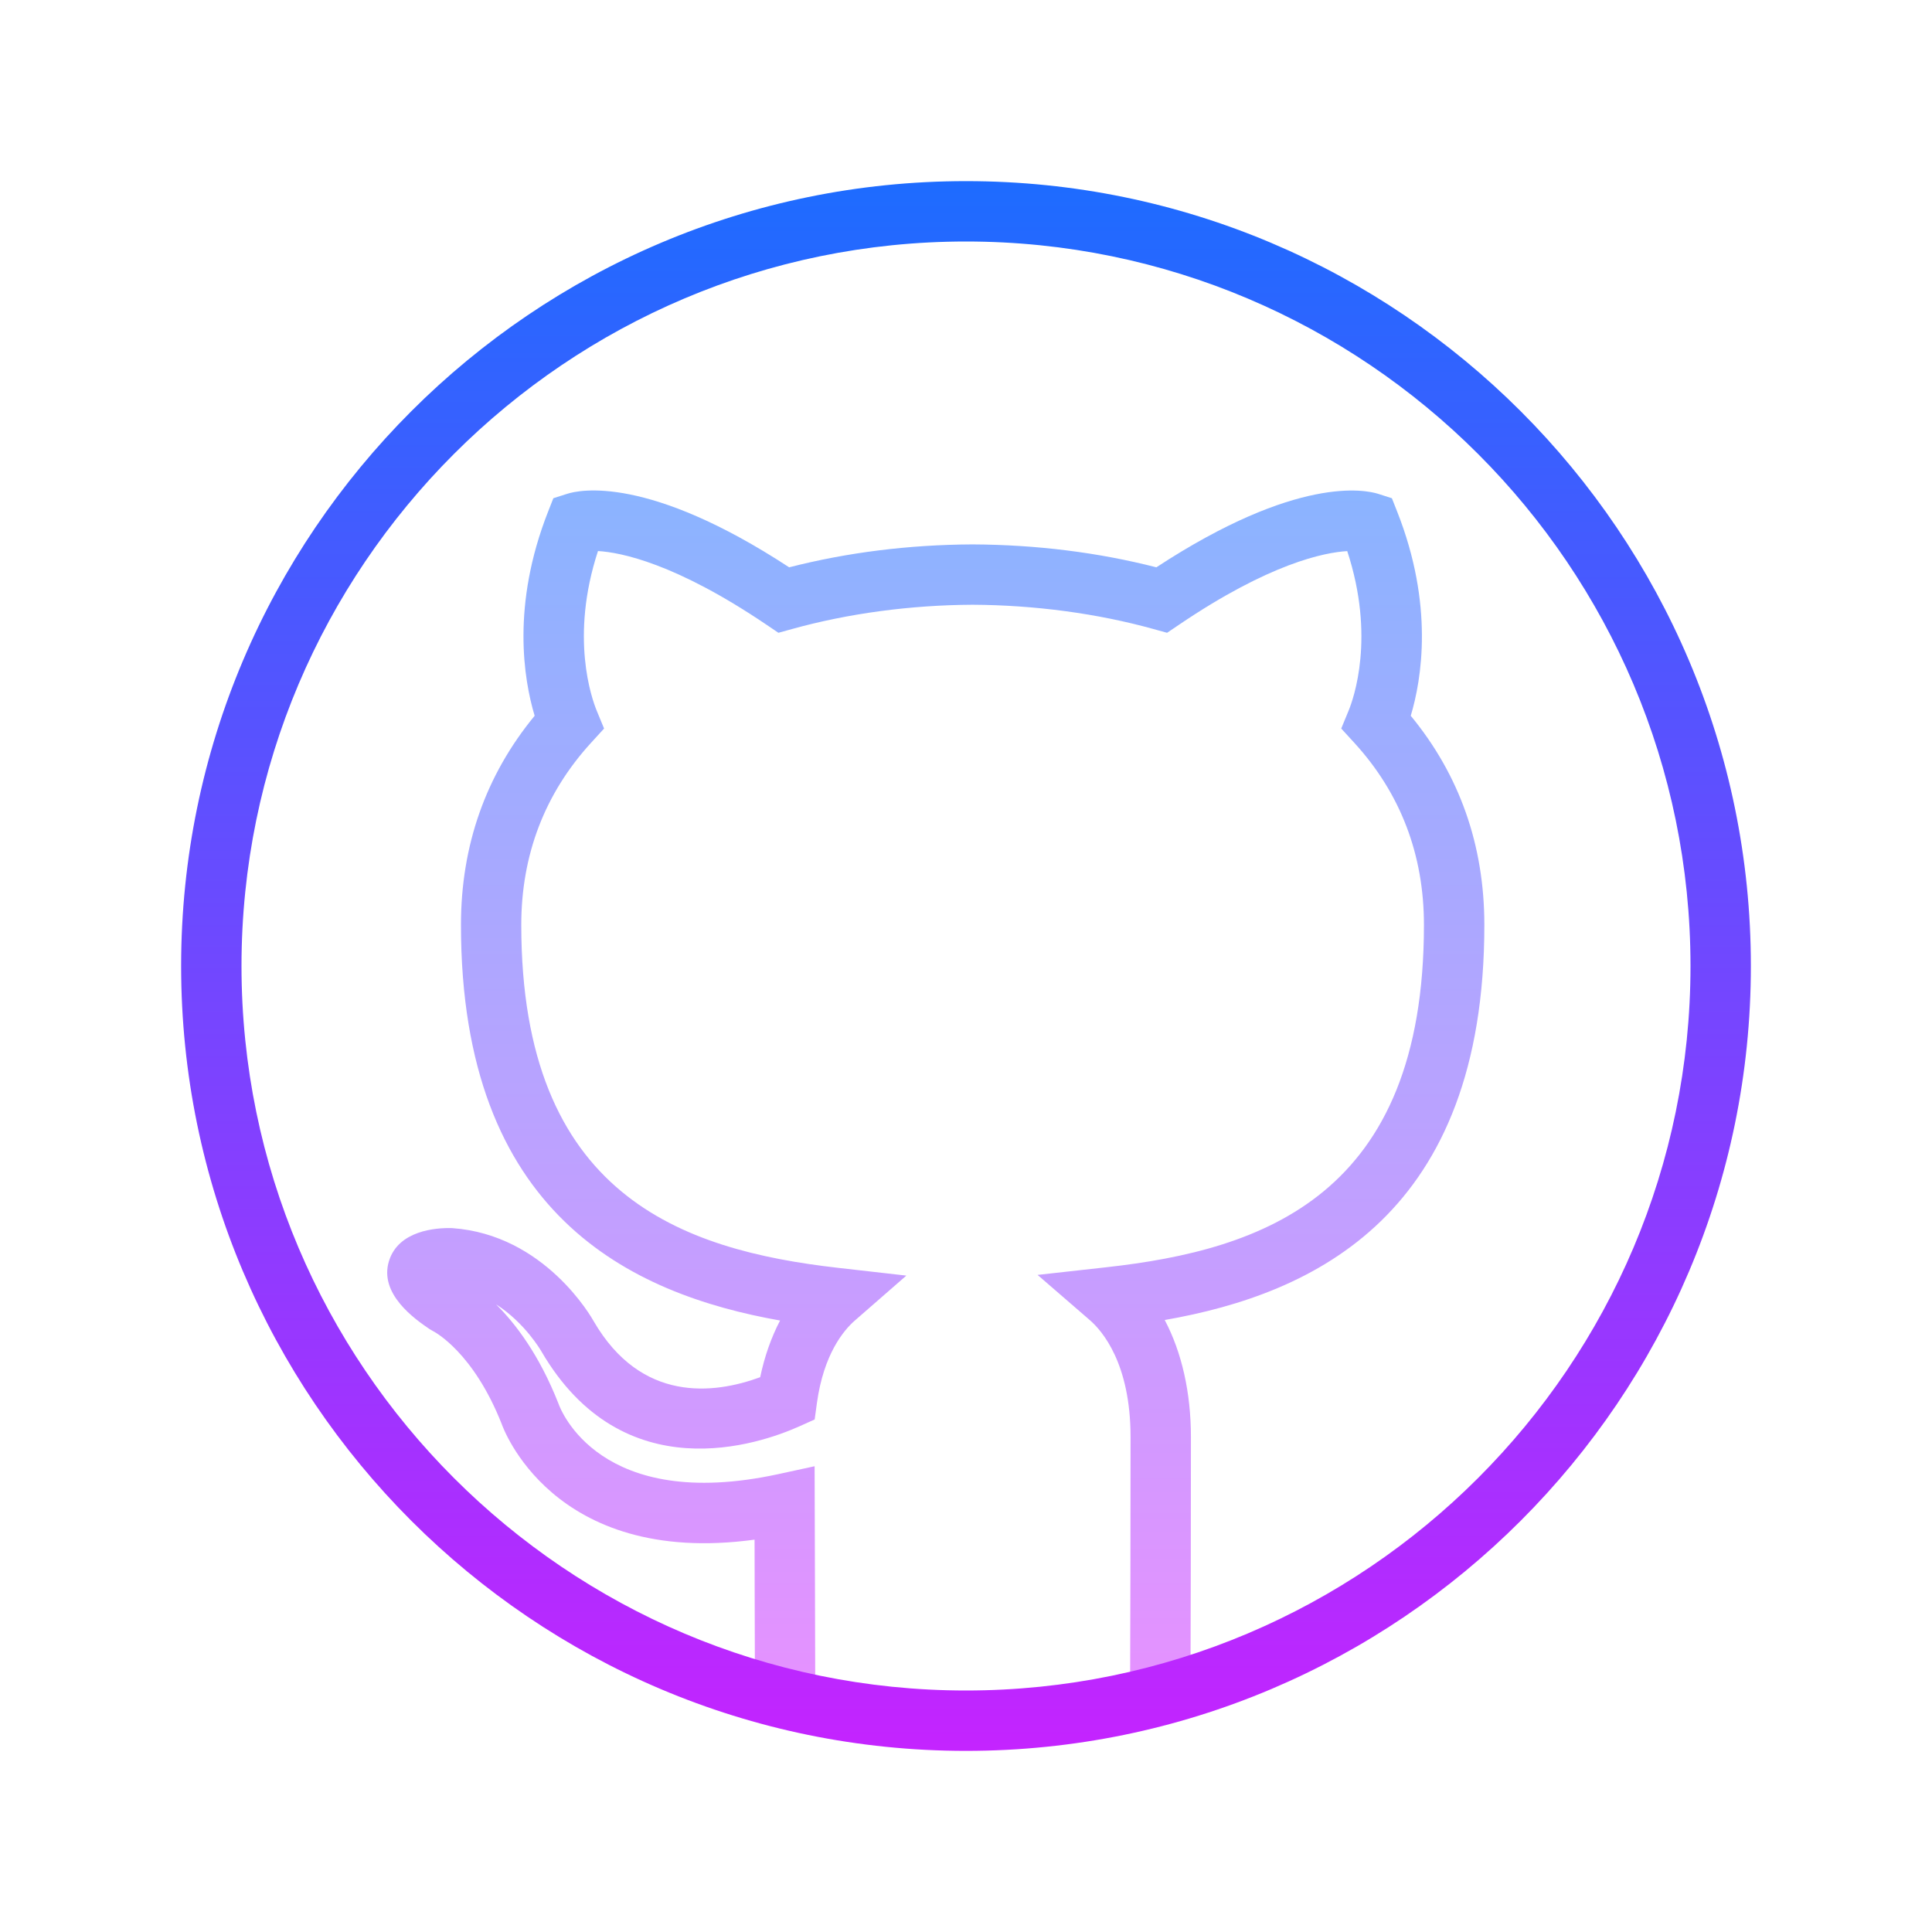
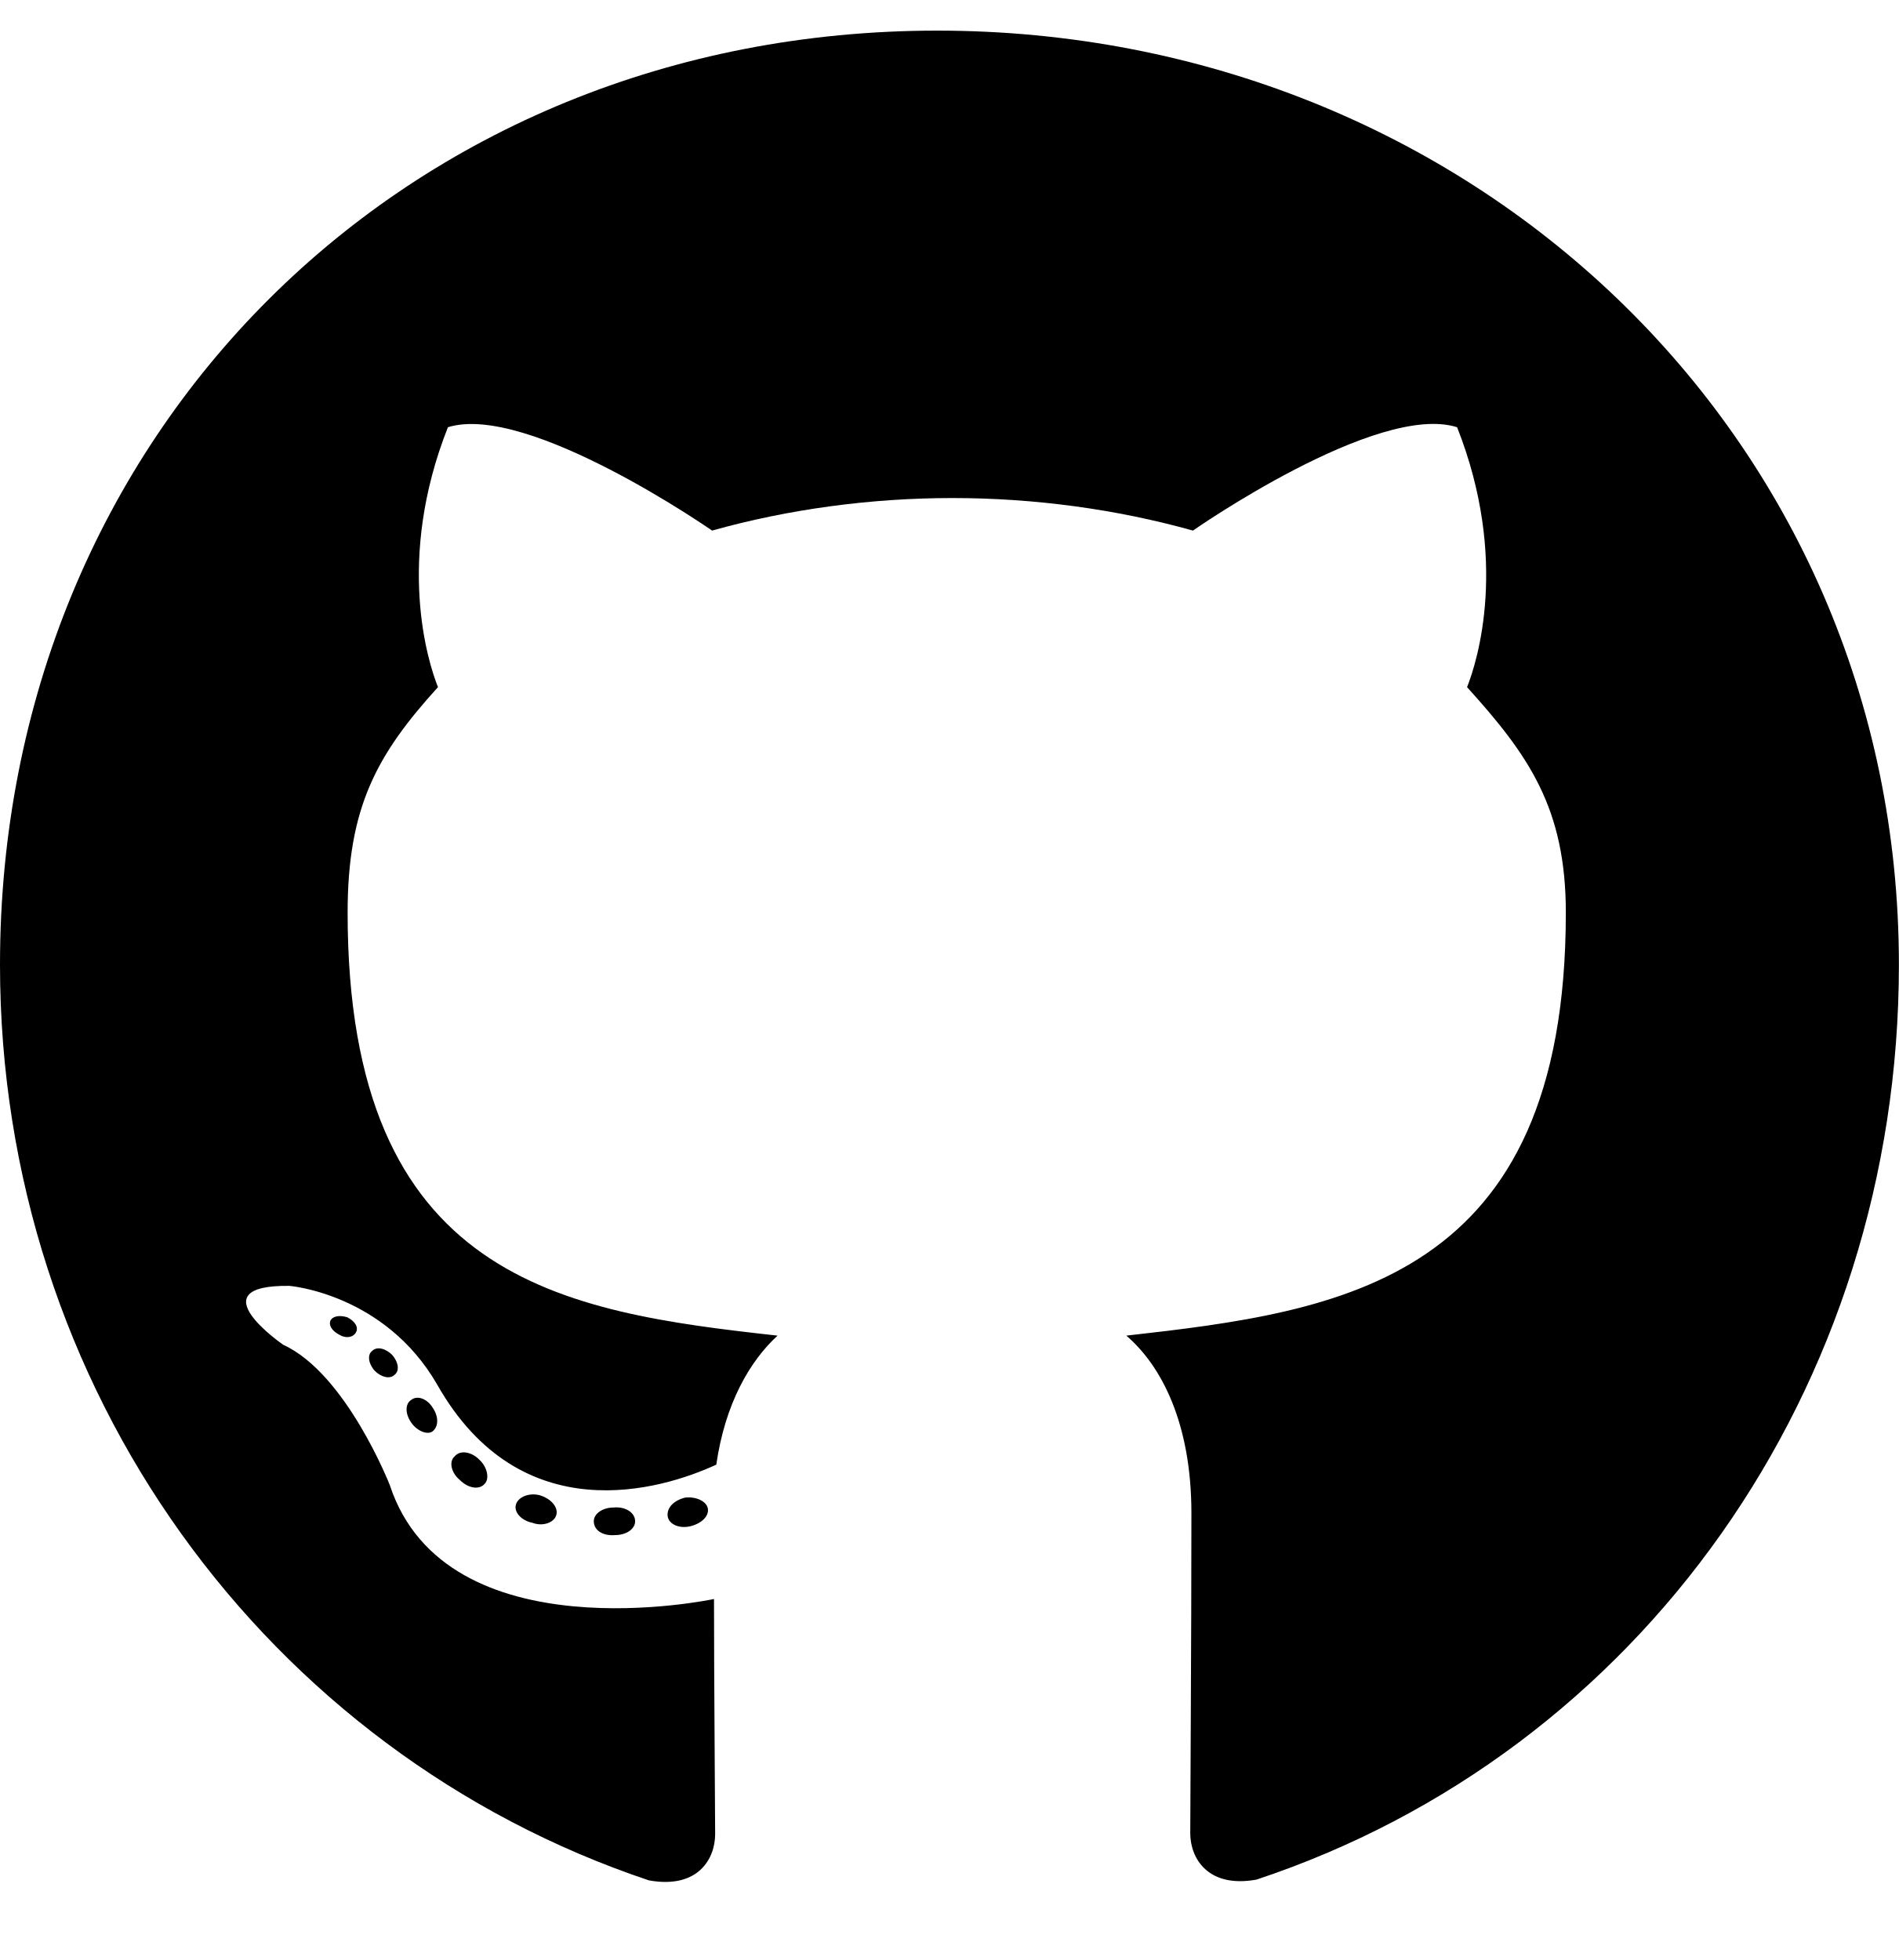
- <svg xmlns="http://www.w3.org/2000/svg" viewBox="0 0 64 64" width="256px" height="256px">
-   <linearGradient id="KpzH_ttTMIjq8dhx1zD2pa" x1="30.999" x2="30.999" y1="16" y2="55.342" gradientUnits="userSpaceOnUse" spreadMethod="reflect">
-     <stop offset="0" stop-color="#8ab4ff" />
-     <stop offset="1" stop-color="#e492ff" />
-   </linearGradient>
-   <path fill="url(#KpzH_ttTMIjq8dhx1zD2pa)" d="M25.008,56.007c-0.003-0.368-0.006-1.962-0.009-3.454l-0.003-1.55 c-6.729,0.915-8.358-3.78-8.376-3.83c-0.934-2.368-2.211-3.045-2.266-3.073l-0.124-0.072c-0.463-0.316-1.691-1.157-1.342-2.263 c0.315-0.997,1.536-1.1,2.091-1.082c3.074,0.215,4.63,2.978,4.694,3.095c1.569,2.689,3.964,2.411,5.509,1.844 c0.144-0.688,0.367-1.32,0.659-1.878C20.885,42.865,15.27,40.229,15.27,30.64c0-2.633,0.82-4.96,2.441-6.929 c-0.362-1.206-0.774-3.666,0.446-6.765l0.174-0.442l0.452-0.144c0.416-0.137,2.688-0.624,7.359,2.433 c1.928-0.494,3.969-0.749,6.074-0.759c2.115,0.01,4.158,0.265,6.09,0.759c4.667-3.058,6.934-2.565,7.351-2.433l0.451,0.145 l0.174,0.44c1.225,3.098,0.813,5.559,0.451,6.766c1.618,1.963,2.438,4.291,2.438,6.929c0,9.591-5.621,12.219-10.588,13.087 c0.563,1.065,0.868,2.402,0.868,3.878c0,1.683-0.007,7.204-0.015,8.402l-2-0.014c0.008-1.196,0.015-6.708,0.015-8.389 c0-2.442-0.943-3.522-1.35-3.874l-1.73-1.497l2.274-0.253c5.205-0.578,10.525-2.379,10.525-11.341c0-2.33-0.777-4.361-2.31-6.036 l-0.43-0.469l0.242-0.587c0.166-0.401,0.894-2.442-0.043-5.291c-0.758,0.045-2.568,0.402-5.584,2.447l-0.384,0.259l-0.445-0.123 c-1.863-0.518-3.938-0.796-6.001-0.806c-2.052,0.01-4.124,0.288-5.984,0.806l-0.445,0.123l-0.383-0.259 c-3.019-2.044-4.833-2.404-5.594-2.449c-0.935,2.851-0.206,4.892-0.04,5.293l0.242,0.587l-0.429,0.469 c-1.536,1.681-2.314,3.712-2.314,6.036c0,8.958,5.31,10.77,10.504,11.361l2.252,0.256l-1.708,1.49 c-0.372,0.325-1.03,1.112-1.254,2.727l-0.075,0.549l-0.506,0.227c-1.321,0.592-5.839,2.162-8.548-2.485 c-0.015-0.025-0.544-0.945-1.502-1.557c0.646,0.639,1.433,1.673,2.068,3.287c0.066,0.19,1.357,3.622,7.28,2.339l1.206-0.262 l0.012,3.978c0.003,1.487,0.006,3.076,0.009,3.444L25.008,56.007z" />
-   <linearGradient id="KpzH_ttTMIjq8dhx1zD2pb" x1="32" x2="32" y1="5" y2="59.167" gradientUnits="userSpaceOnUse" spreadMethod="reflect">
-     <stop offset="0" stop-color="#1A6DFF" />
-     <stop offset="1" stop-color="#C822FF" />
-   </linearGradient>
-   <path fill="url(#KpzH_ttTMIjq8dhx1zD2pb)" d="M32,58C17.663,58,6,46.337,6,32S17.663,6,32,6s26,11.663,26,26S46.337,58,32,58z M32,8 C18.767,8,8,18.767,8,32s10.767,24,24,24s24-10.767,24-24S45.233,8,32,8z" />
+ <svg xmlns="http://www.w3.org/2000/svg" viewBox="0 0 496 512">
+   <path d="M165.9 397.4c0 2-2.3 3.6-5.2 3.6-3.3.3-5.6-1.3-5.6-3.6 0-2 2.3-3.6 5.2-3.6 3-.3 5.6 1.3 5.6 3.6zm-31.1-4.5c-.7 2 1.3 4.3 4.3 4.9 2.6 1 5.6 0 6.2-2s-1.3-4.3-4.3-5.2c-2.6-.7-5.5.3-6.2 2.3zm44.2-1.7c-2.9.7-4.9 2.6-4.6 4.9.3 2 2.9 3.3 5.9 2.6 2.9-.7 4.9-2.6 4.6-4.6-.3-1.9-3-3.2-5.9-2.9zM244.8 8C106.1 8 0 113.3 0 252c0 110.9 69.8 205.8 169.5 239.2 12.8 2.3 17.3-5.6 17.3-12.1 0-6.2-.3-40.4-.3-61.4 0 0-70 15-84.7-29.8 0 0-11.4-29.1-27.8-36.6 0 0-22.9-15.7 1.6-15.4 0 0 24.9 2 38.6 25.8 21.9 38.6 58.6 27.5 72.9 20.9 2.3-16 8.8-27.1 16-33.7-55.9-6.2-112.3-14.3-112.3-110.5 0-27.5 7.6-41.3 23.6-58.9-2.6-6.5-11.1-33.3 2.6-67.9 20.9-6.5 69 27 69 27 20-5.6 41.5-8.5 62.8-8.5s42.8 2.9 62.8 8.5c0 0 48.1-33.6 69-27 13.7 34.7 5.2 61.4 2.6 67.9 16 17.7 25.8 31.5 25.8 58.9 0 96.5-58.9 104.2-114.8 110.5 9.2 7.9 17 22.9 17 46.4 0 33.7-.3 75.4-.3 83.6 0 6.5 4.6 14.4 17.3 12.1C428.2 457.8 496 362.9 496 252 496 113.3 383.5 8 244.8 8zM97.2 352.9c-1.3 1-1 3.3.7 5.2 1.6 1.6 3.9 2.3 5.2 1 1.3-1 1-3.3-.7-5.2-1.6-1.6-3.9-2.3-5.2-1zm-10.8-8.1c-.7 1.3.3 2.9 2.3 3.9 1.6 1 3.6.7 4.3-.7.7-1.3-.3-2.9-2.3-3.9-2-.6-3.6-.3-4.3.7zm32.4 35.6c-1.6 1.3-1 4.3 1.3 6.2 2.3 2.3 5.2 2.6 6.5 1 1.3-1.3.7-4.3-1.3-6.2-2.2-2.3-5.2-2.6-6.5-1zm-11.4-14.7c-1.6 1-1.6 3.6 0 5.9 1.6 2.3 4.3 3.3 5.6 2.3 1.6-1.3 1.6-3.9 0-6.2-1.4-2.3-4-3.3-5.6-2z" />
</svg>
